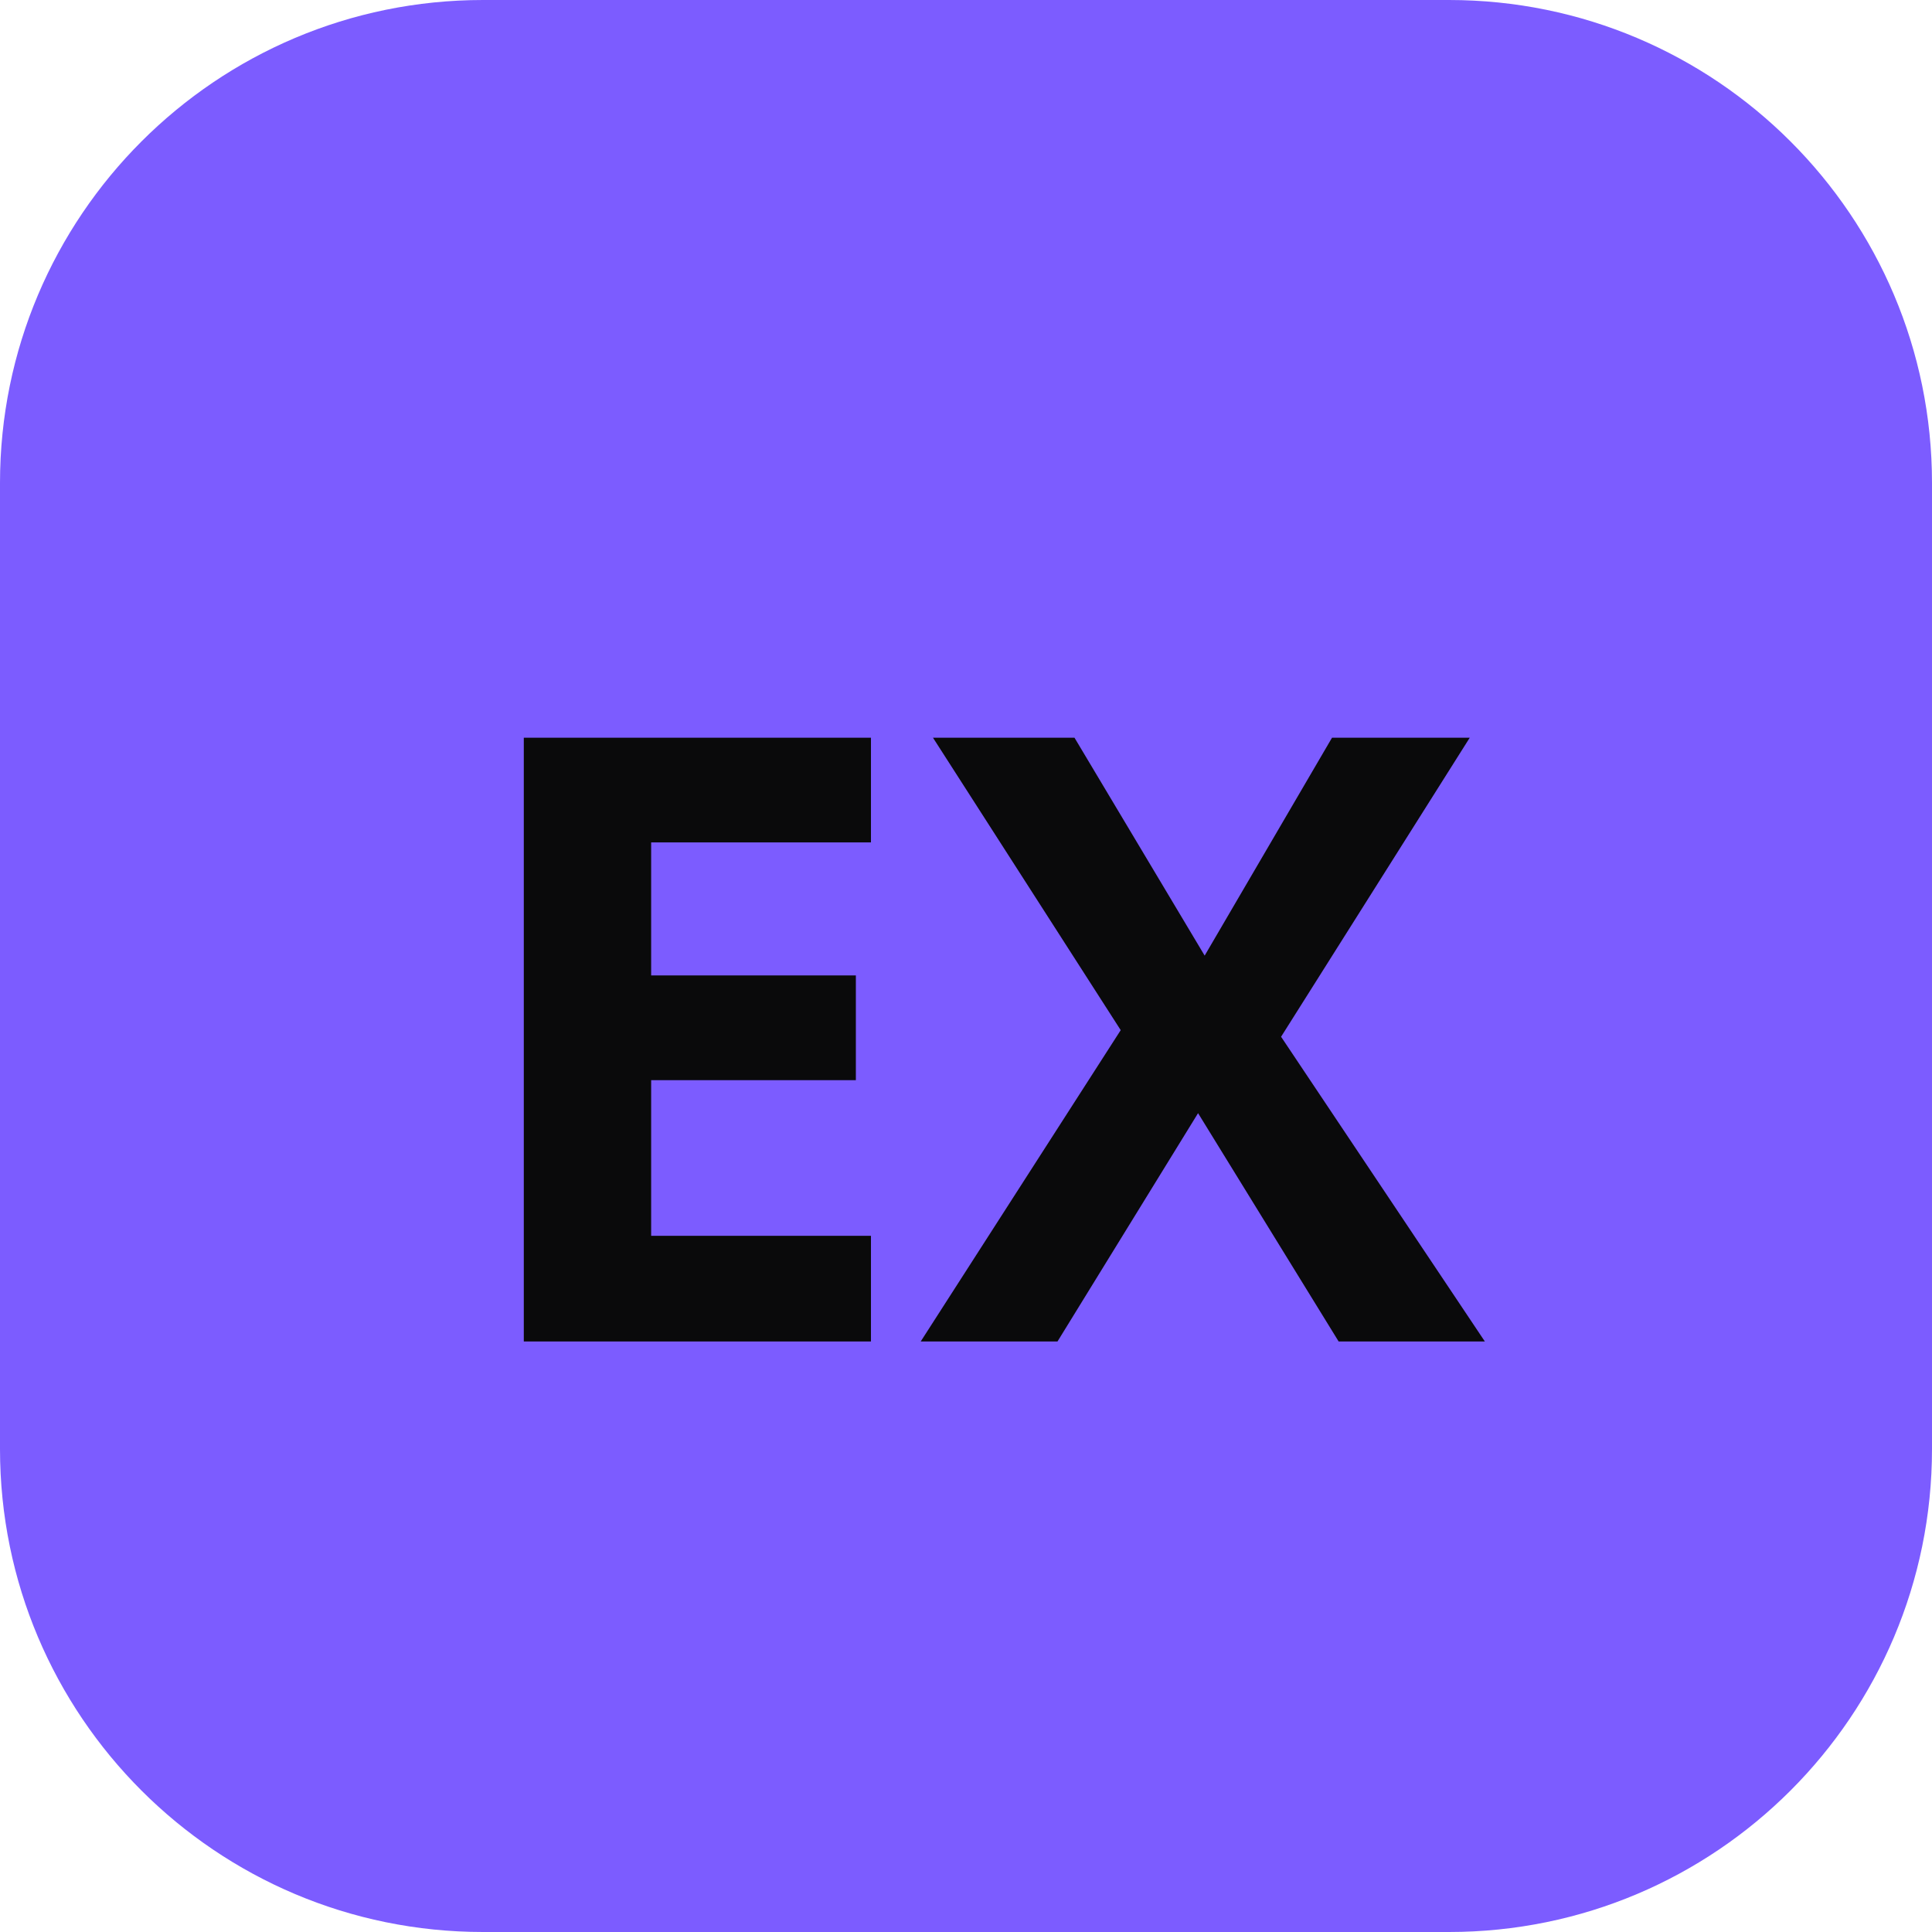
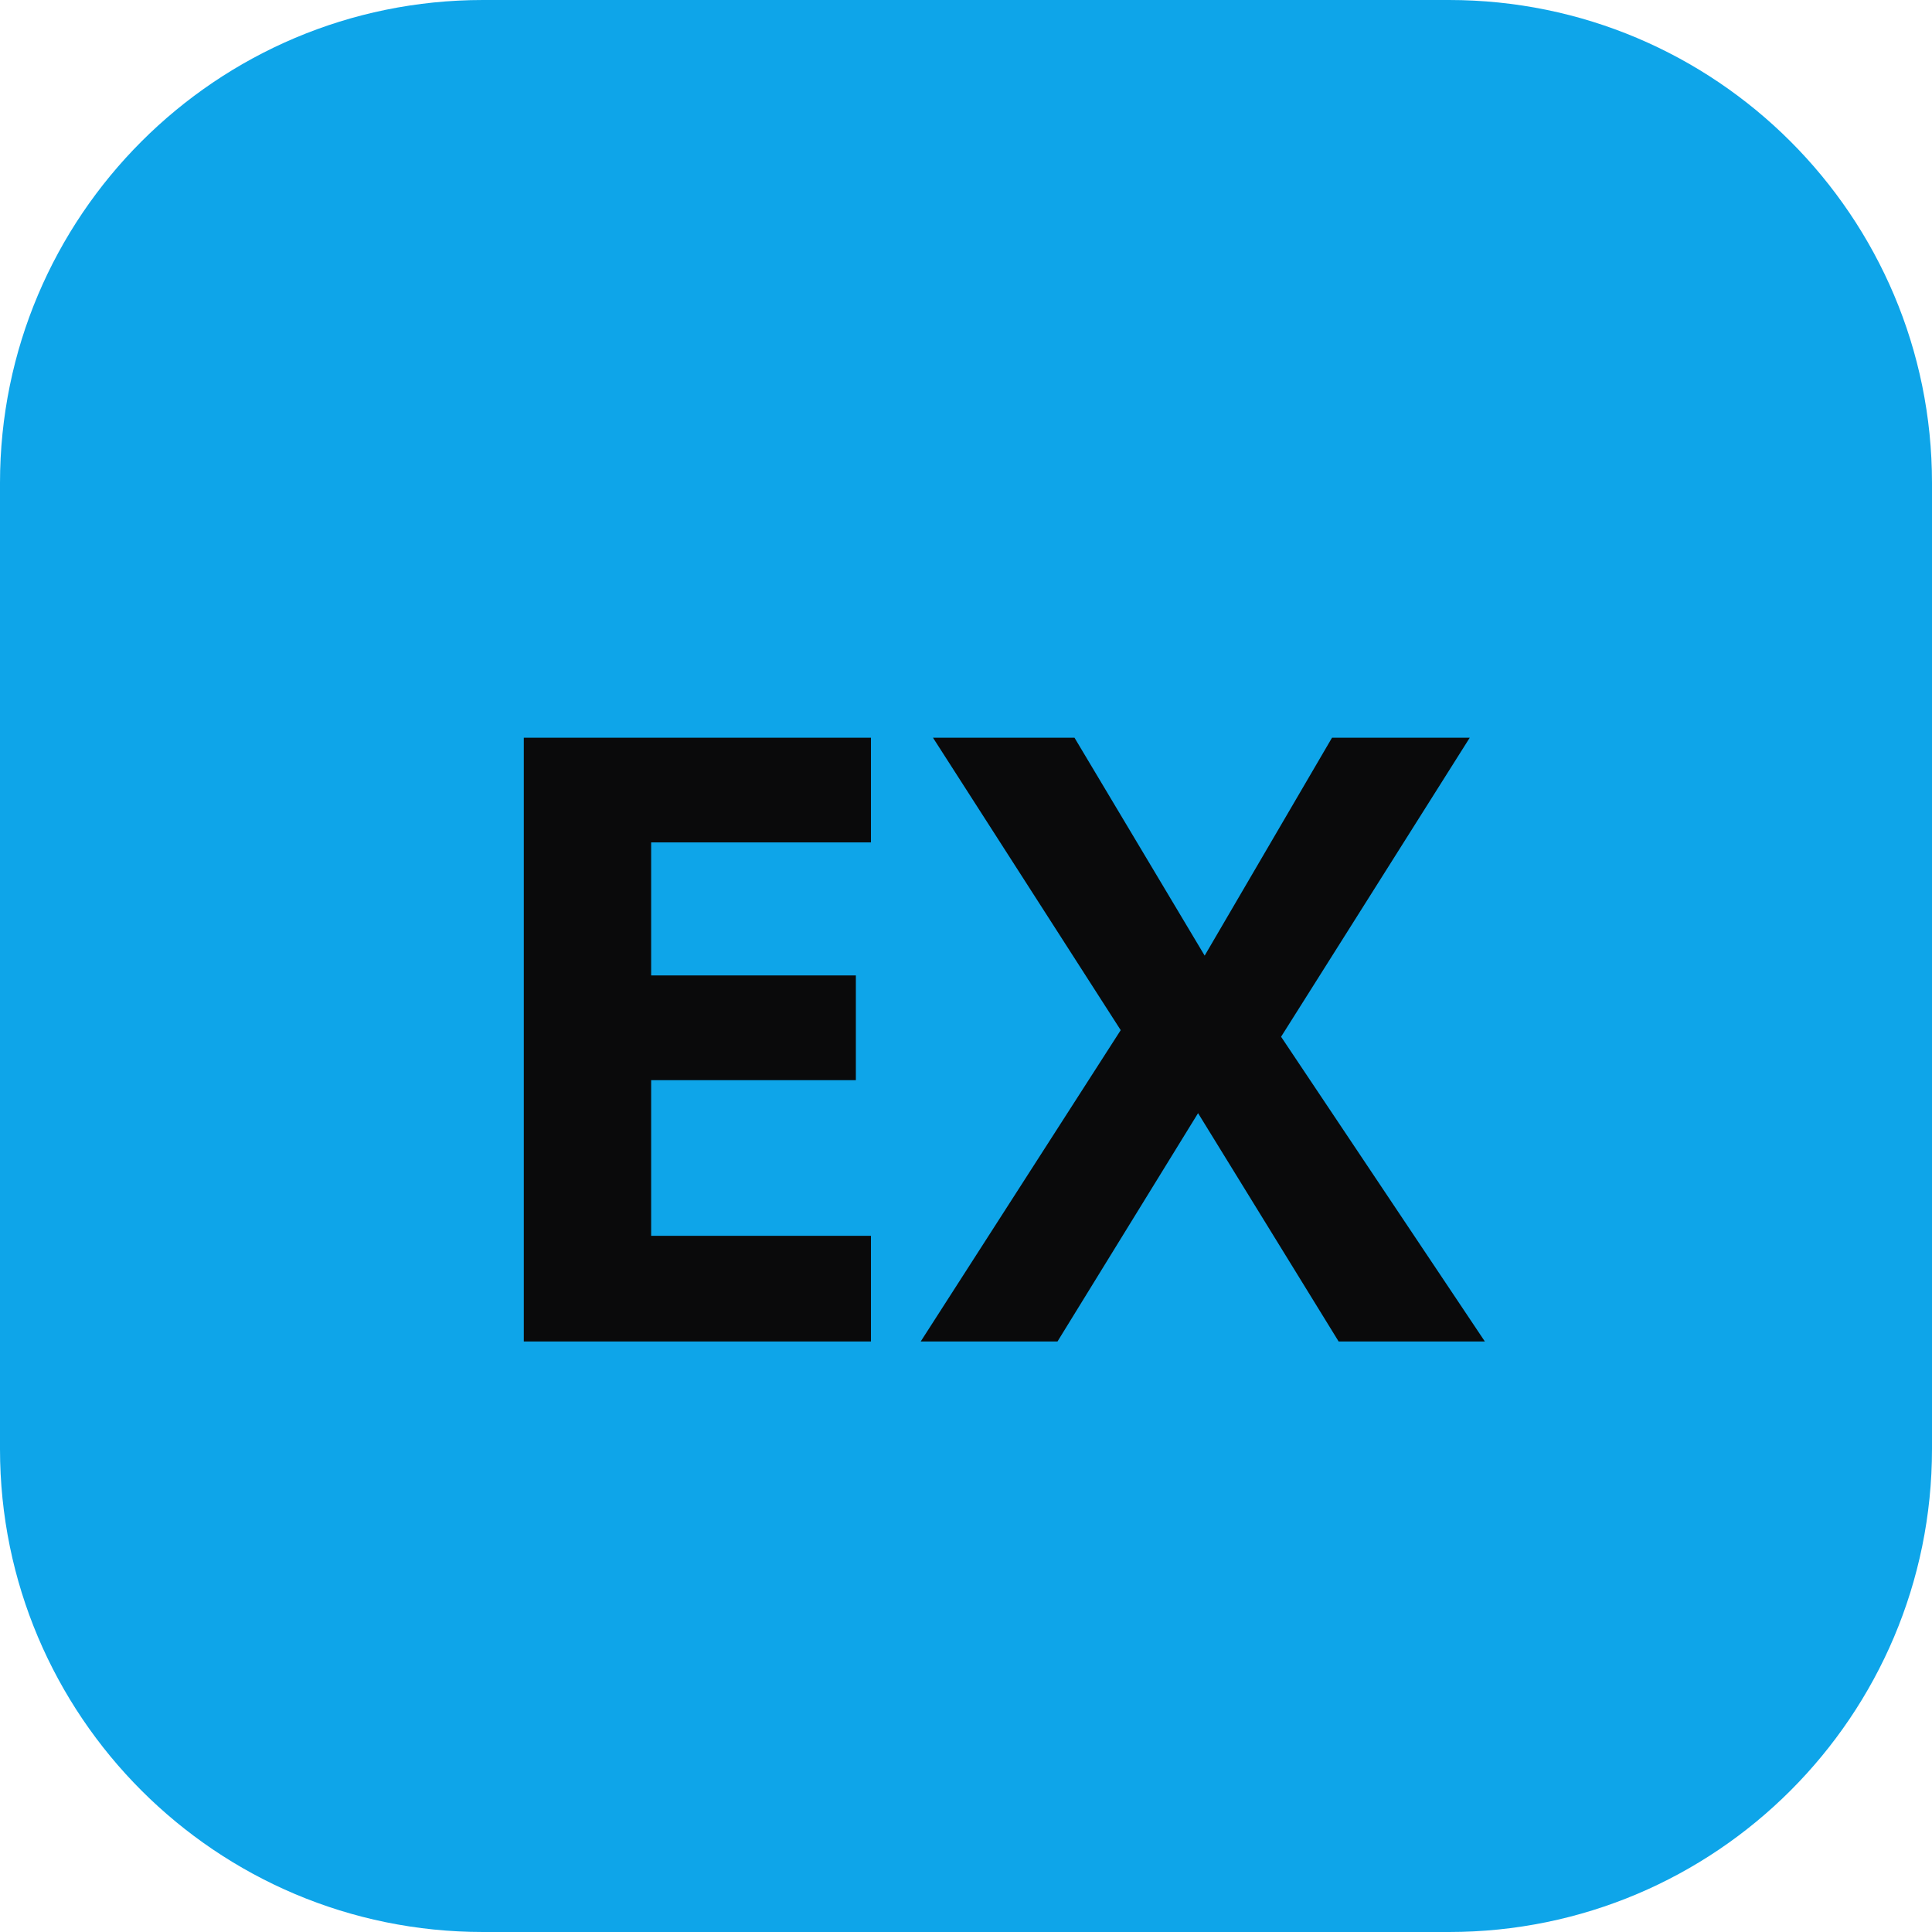
<svg xmlns="http://www.w3.org/2000/svg" viewBox="0 0 32 32">
-   <rect width="32" height="32" rx="8" fill="#7C5CFF" />
+   <rect width="32" height="32" rx="8" fill="#0EA5E9" />
  <text x="50%" y="54%" text-anchor="middle" dominant-baseline="middle" fill="#0A0A0B" font-family="system-ui, sans-serif" font-weight="900" font-size="14">EX</text>
</svg>
